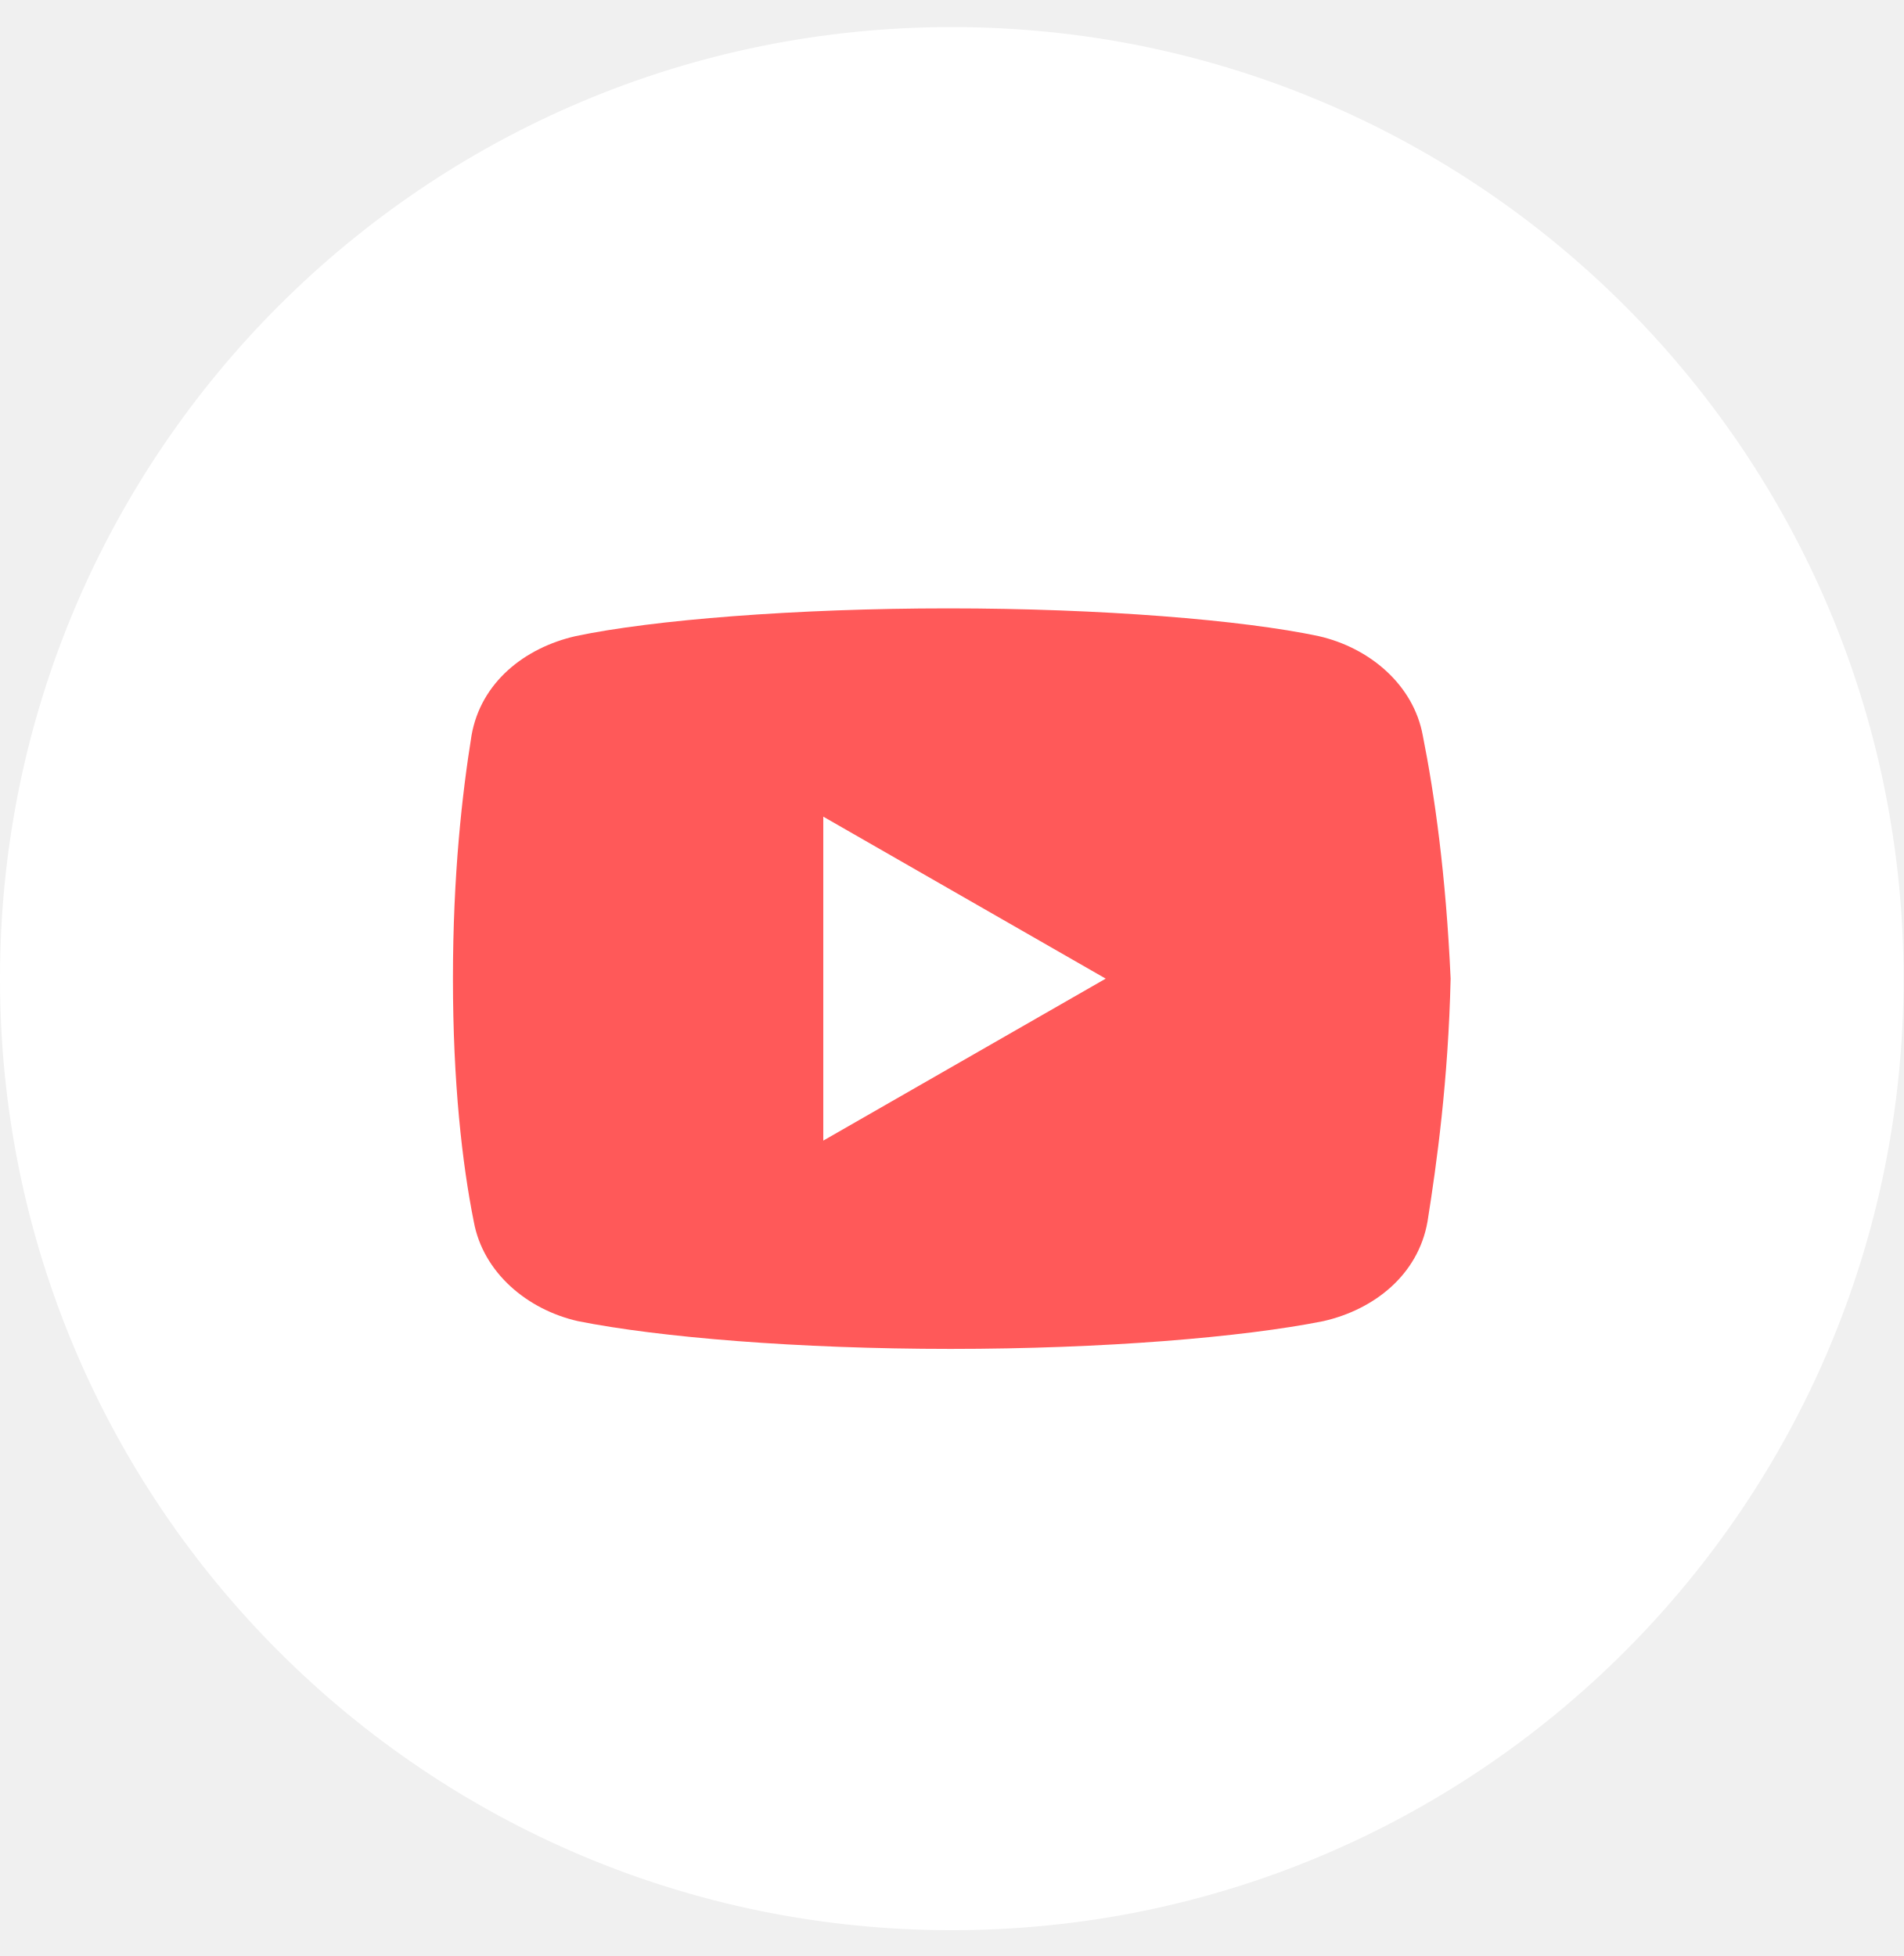
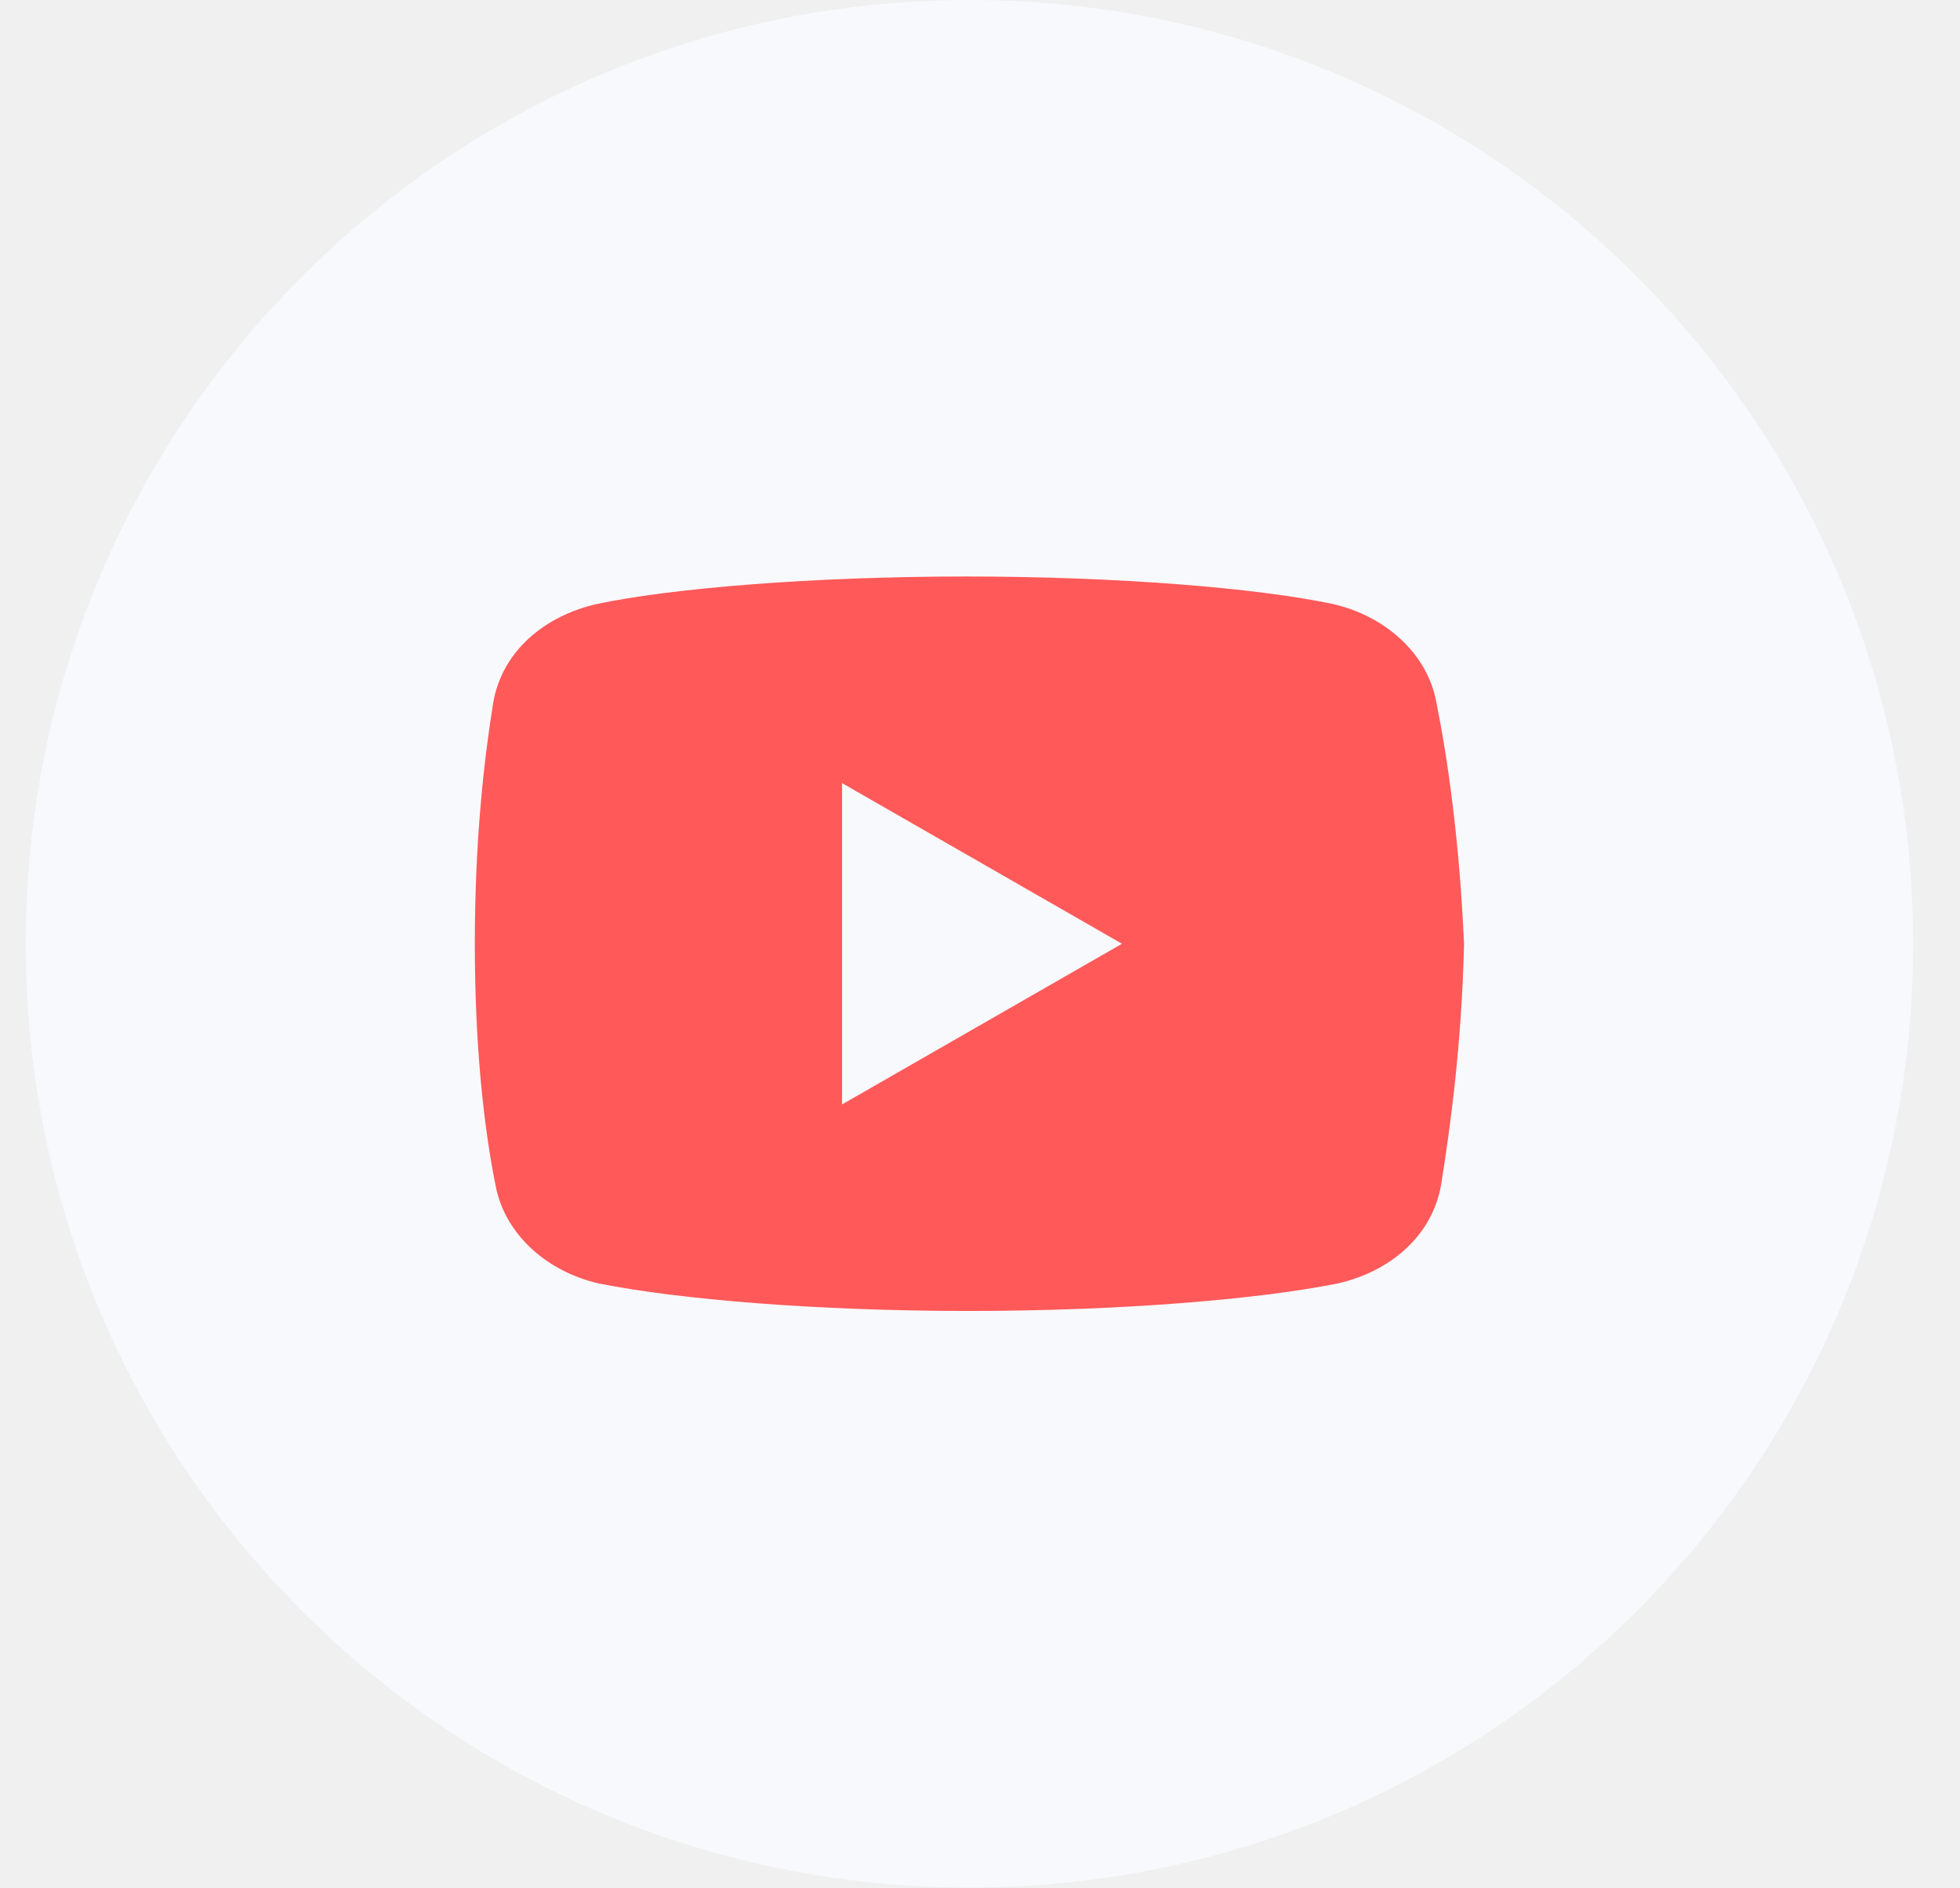
- <svg xmlns="http://www.w3.org/2000/svg" width="36" height="37" viewBox="0 0 36 37" fill="none">
-   <circle cx="18" cy="18.512" r="18" fill="white" />
-   <path d="M26.908 13.915C26.733 12.953 25.902 12.252 24.938 12.033C23.495 11.727 20.824 11.508 17.934 11.508C15.046 11.508 12.332 11.727 10.887 12.033C9.924 12.252 9.091 12.908 8.917 13.915C8.741 15.01 8.566 16.542 8.566 18.512C8.566 20.482 8.741 22.014 8.96 23.108C9.136 24.071 9.967 24.772 10.93 24.991C12.462 25.297 15.088 25.516 17.978 25.516C20.868 25.516 23.495 25.297 25.027 24.991C25.989 24.772 26.82 24.116 26.997 23.108C27.171 22.014 27.39 20.437 27.434 18.512C27.346 16.542 27.127 15.01 26.908 13.915ZM15.57 21.576V15.448L20.911 18.512L15.57 21.576Z" fill="#FF5959" />
+ <svg xmlns="http://www.w3.org/2000/svg" width="27" height="26" viewBox="0 0 27 26" fill="none">
+   <circle cx="13.354" cy="13" r="13" fill="#F8F9FD" />
+   <path d="M19.788 9.68C19.662 8.985 19.061 8.479 18.365 8.321C17.323 8.099 15.393 7.941 13.306 7.941C11.22 7.941 9.26 8.099 8.217 8.321C7.522 8.479 6.92 8.953 6.794 9.68C6.667 10.471 6.541 11.577 6.541 13C6.541 14.423 6.667 15.529 6.825 16.32C6.952 17.015 7.552 17.521 8.248 17.679C9.354 17.9 11.251 18.058 13.338 18.058C15.425 18.058 17.323 17.9 18.429 17.679C19.124 17.521 19.725 17.047 19.852 16.32C19.978 15.529 20.136 14.39 20.168 13C20.104 11.577 19.946 10.471 19.788 9.68ZM11.6 15.213V10.787L15.456 13L11.6 15.213Z" fill="#FF5959" />
</svg>
